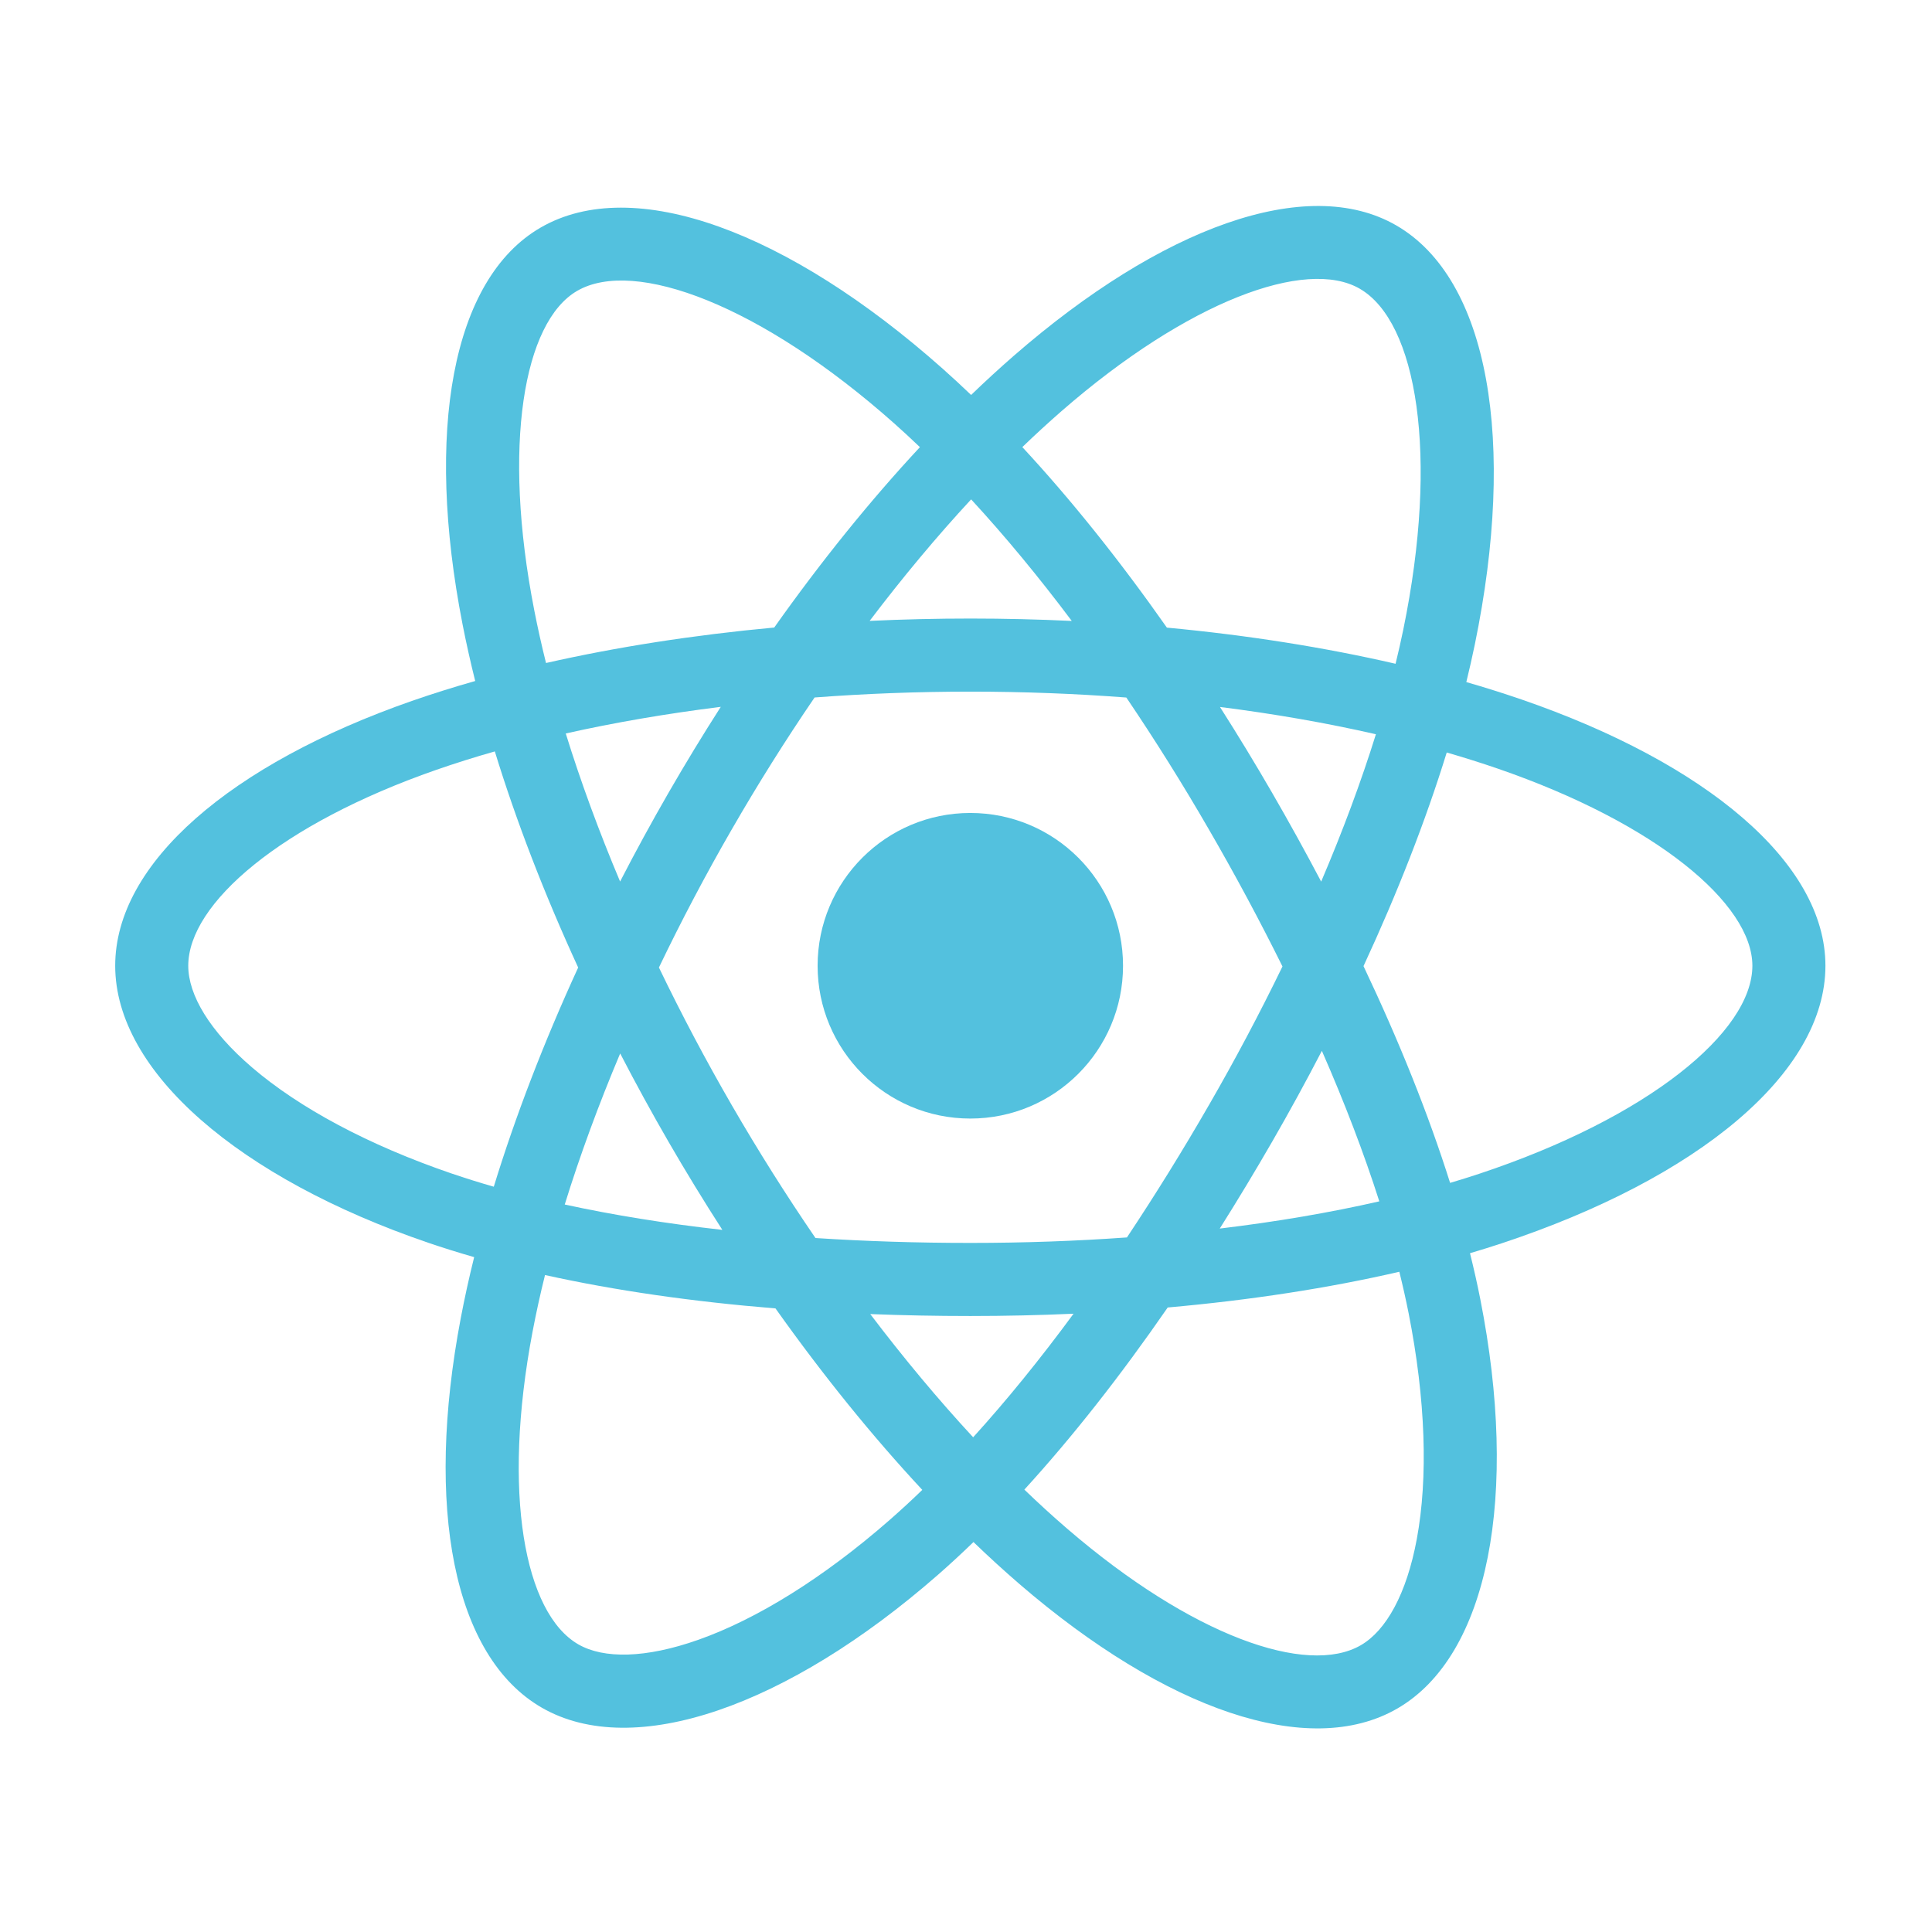
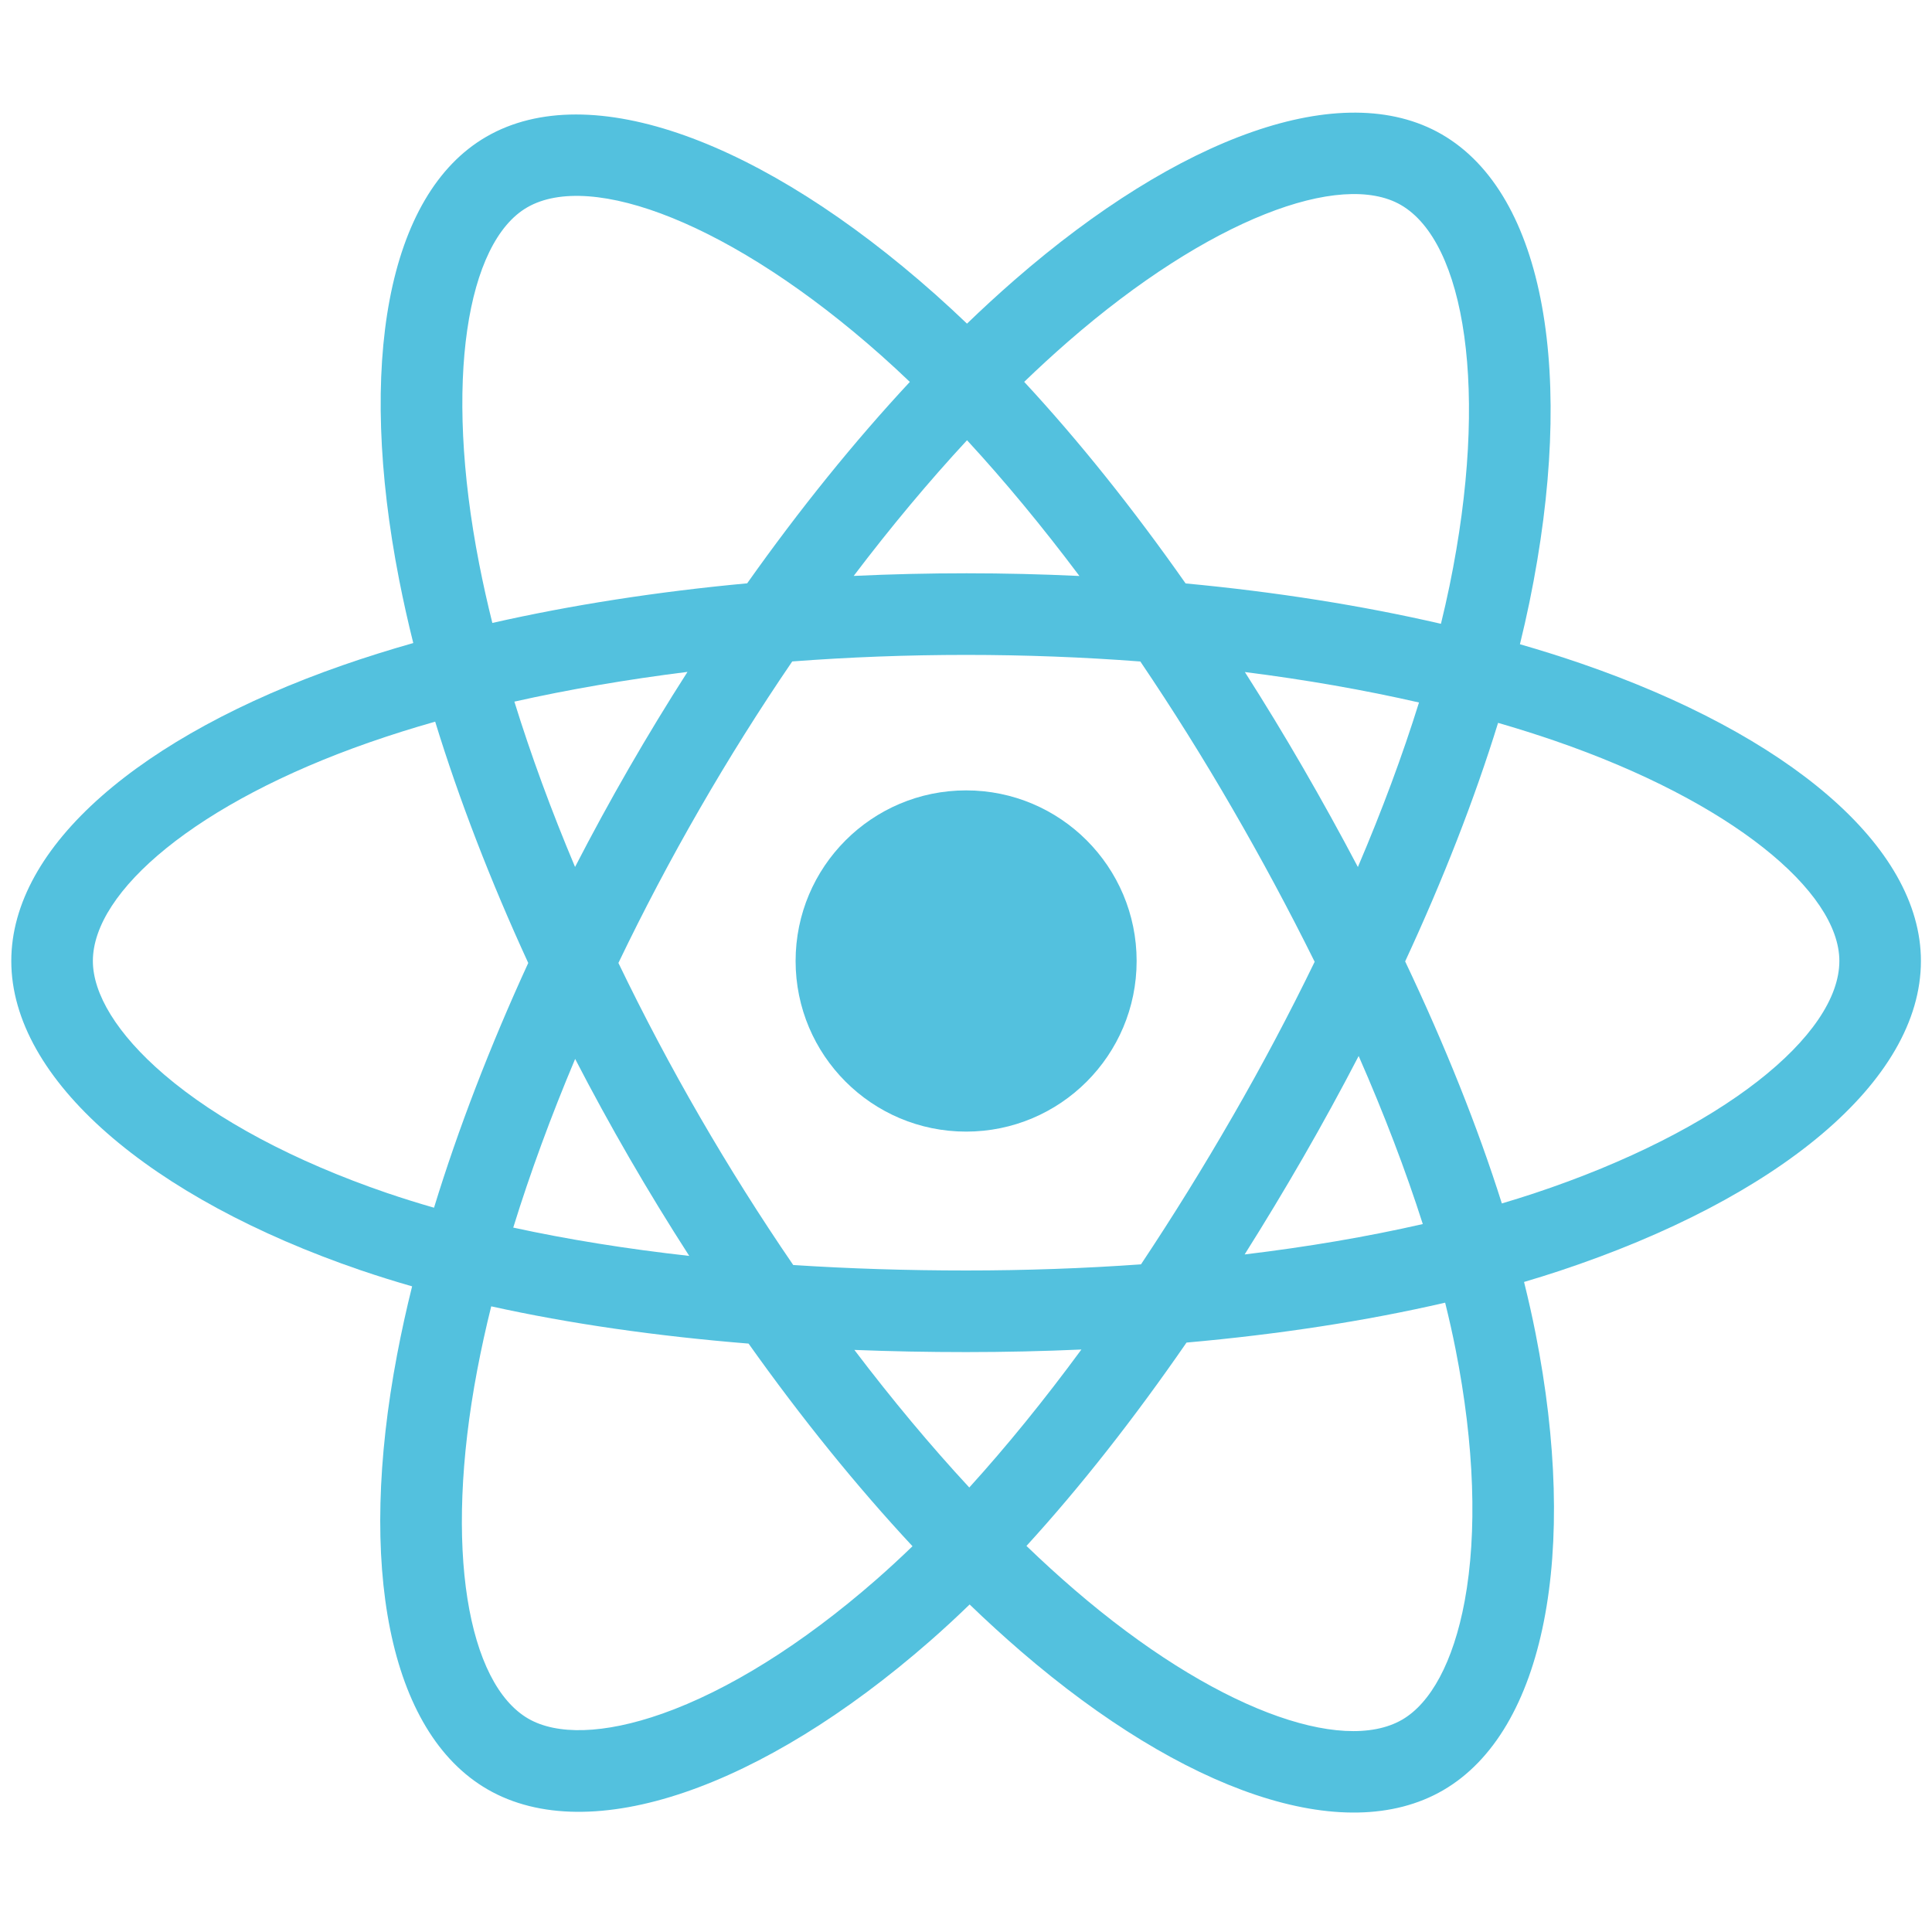
- <svg xmlns="http://www.w3.org/2000/svg" width="400" height="400" style="vector-effect: non-scaling-stroke;" stroke="null">
-   <g stroke="null">
-     <rect stroke="null" fill="#fff" id="canvas_background" height="402" width="402" y="-1" x="-1" />
-     <g style="vector-effect: non-scaling-stroke;" stroke="null" display="none" overflow="visible" y="0" x="0" height="100%" width="100%" id="canvasGrid">
-       <rect stroke="null" fill="url(#gridpattern)" stroke-width="0" y="0" x="0" height="100%" width="100%" />
-     </g>
+ <svg xmlns="http://www.w3.org/2000/svg" width="400" height="400">
+   <g>
+     <rect fill="#fff" id="canvas_background" height="402" width="402" y="-1" x="-1" />
  </g>
-   <g stroke="null">
-     <g stroke="null" id="svg_20">
-       <g stroke="null" transform="matrix(0.9015336,0,0,0.9015336,-1807.92,-1807.97) " id="svg_14">
-         <path stroke="null" id="svg_16" fill-rule="nonzero" fill="rgb(100%,100%,100%)" d="m2006.656,2227.067c0,33.418 32.613,64.609 84.027,82.195c-10.266,51.715 -1.84,93.402 26.309,109.645c28.934,16.695 72.039,5.137 112.949,-30.645c39.883,34.336 80.184,47.852 108.309,31.562c28.906,-16.742 37.695,-61.254 27.145,-114.586c53.555,-17.715 83.512,-44.316 83.512,-78.172c0,-32.645 -32.672,-60.883 -83.398,-78.352c11.359,-55.535 1.734,-96.211 -27.578,-113.121c-28.262,-16.309 -69.035,-2.094 -109.5,33.141c-42.102,-37.398 -82.469,-48.816 -111.754,-31.855c-28.234,16.352 -36.293,58.797 -25.992,111.469c-49.68,17.328 -84.027,46.207 -84.027,78.719zm0,0" />
-         <path stroke="null" id="svg_17" fill-rule="nonzero" fill="rgb(32.549%,75.686%,87.059%)" d="m2354.766,2166.063c-4.18,-1.434 -8.395,-2.762 -12.641,-3.984c0.703,-2.863 1.355,-5.742 1.953,-8.629c9.57,-46.484 3.312,-83.93 -18.059,-96.258c-20.488,-11.82 -53.996,0.504 -87.84,29.973c-3.336,2.91 -6.594,5.902 -9.777,8.977c-2.133,-2.043 -4.305,-4.047 -6.508,-6.012c-35.469,-31.512 -71.02,-44.789 -92.367,-32.422c-20.469,11.855 -26.531,47.059 -17.918,91.109c0.859,4.363 1.828,8.703 2.906,13.016c-5.031,1.43 -9.891,2.953 -14.539,4.574c-41.582,14.508 -68.137,37.238 -68.137,60.82c0,24.352 28.508,48.781 71.82,63.59c3.512,1.195 7.051,2.305 10.617,3.324c-1.156,4.645 -2.188,9.324 -3.082,14.027c-8.215,43.289 -1.801,77.66 18.613,89.441c21.086,12.164 56.477,-0.34 90.938,-30.477c2.727,-2.383 5.461,-4.91 8.199,-7.559c3.445,3.328 6.988,6.559 10.613,9.691c33.383,28.738 66.348,40.344 86.746,28.531c21.066,-12.203 27.914,-49.125 19.023,-94.051c-0.676,-3.43 -1.469,-6.934 -2.355,-10.504c2.488,-0.734 4.926,-1.492 7.305,-2.281c45.027,-14.926 74.32,-39.055 74.32,-63.734c0,-23.664 -27.41,-46.551 -69.832,-61.164zm0,0" />
-         <path stroke="null" id="svg_18" fill-rule="nonzero" fill="rgb(100%,100%,100%)" d="m2345,2275.028c-2.148,0.711 -4.352,1.398 -6.598,2.062c-4.969,-15.742 -11.68,-32.484 -19.887,-49.781c7.832,-16.887 14.281,-33.414 19.113,-49.059c4.02,1.168 7.918,2.395 11.676,3.688c36.348,12.516 58.516,31.027 58.516,45.289c0,15.191 -23.945,34.91 -62.82,47.801zm-16.129,31.98c3.93,19.863 4.488,37.824 1.887,51.863c-2.34,12.617 -7.043,21.027 -12.859,24.395c-12.379,7.172 -38.848,-2.148 -67.395,-26.727c-3.273,-2.816 -6.57,-5.824 -9.875,-9.008c11.066,-12.109 22.125,-26.191 32.922,-41.824c18.988,-1.688 36.926,-4.445 53.191,-8.207c0.801,3.238 1.516,6.406 2.129,9.508zm-163.133,75.02c-12.094,4.273 -21.723,4.395 -27.547,1.039c-12.387,-7.148 -17.535,-34.75 -10.512,-71.766c0.836,-4.375 1.789,-8.727 2.867,-13.047c16.086,3.559 33.895,6.121 52.93,7.664c10.863,15.301 22.246,29.363 33.715,41.676c-2.438,2.359 -4.934,4.66 -7.484,6.895c-15.238,13.328 -30.508,22.785 -43.965,27.539l-0.004,0zm-56.652,-107.094c-19.152,-6.551 -34.969,-15.062 -45.809,-24.348c-9.742,-8.348 -14.66,-16.637 -14.66,-23.359c0,-14.309 21.32,-32.562 56.883,-44.965c4.465,-1.551 8.973,-2.973 13.52,-4.258c4.914,15.996 11.363,32.719 19.141,49.629c-7.879,17.164 -14.418,34.152 -19.379,50.336c-3.258,-0.934 -6.488,-1.945 -9.695,-3.035zm18.992,-129.34c-7.383,-37.746 -2.48,-66.215 9.855,-73.359c13.141,-7.609 42.195,3.242 72.816,30.445c1.957,1.742 3.926,3.562 5.895,5.445c-11.41,12.258 -22.688,26.215 -33.457,41.426c-18.473,1.711 -36.156,4.465 -52.41,8.148c-1.004,-4.012 -1.902,-8.051 -2.699,-12.105zm169.418,41.855c-3.84,-6.637 -7.824,-13.188 -11.945,-19.652c12.535,1.582 24.539,3.688 35.812,6.262c-3.383,10.855 -7.602,22.203 -12.57,33.84c-3.629,-6.891 -7.395,-13.707 -11.297,-20.449zm-69.09,-67.328c7.738,8.387 15.488,17.754 23.113,27.918c-15.465,-0.734 -30.957,-0.734 -46.422,-0.012c7.633,-10.066 15.449,-19.422 23.309,-27.906zm-69.531,67.441c-3.852,6.688 -7.551,13.465 -11.086,20.324c-4.887,-11.594 -9.066,-22.996 -12.48,-34.004c11.207,-2.512 23.156,-4.559 35.605,-6.117c-4.168,6.504 -8.18,13.105 -12.039,19.797zm12.398,100.32c-12.863,-1.438 -24.992,-3.383 -36.195,-5.824c3.465,-11.203 7.738,-22.848 12.73,-34.691c3.551,6.863 7.262,13.645 11.133,20.336c3.949,6.824 8.062,13.551 12.332,20.18zm57.598,47.633c-7.953,-8.586 -15.883,-18.082 -23.633,-28.297c7.52,0.297 15.188,0.445 22.98,0.445c8.008,0 15.922,-0.18 23.711,-0.527c-7.648,10.402 -15.371,19.91 -23.059,28.379zm80.082,-88.75c5.25,11.973 9.676,23.555 13.191,34.566c-11.391,2.602 -23.684,4.695 -36.641,6.25c4.152,-6.586 8.172,-13.254 12.059,-19.996c3.949,-6.855 7.75,-13.797 11.391,-20.82zm-25.926,12.434c-5.949,10.34 -12.234,20.484 -18.84,30.418c-11.656,0.832 -23.695,1.262 -35.969,1.262c-12.223,0 -24.109,-0.379 -35.559,-1.125c-6.781,-9.906 -13.184,-20.07 -19.195,-30.461c-5.984,-10.34 -11.574,-20.902 -16.758,-31.664c5.168,-10.766 10.742,-21.332 16.707,-31.68l0,0.004c5.961,-10.352 12.312,-20.469 19.043,-30.336c11.68,-0.883 23.656,-1.344 35.762,-1.344c12.16,0 24.152,0.465 35.832,1.355c6.66,9.852 12.973,19.934 18.922,30.23c5.984,10.324 11.633,20.84 16.934,31.531c-5.246,10.801 -10.875,21.41 -16.875,31.809l-0.004,0zm34.613,-187.465c13.152,7.59 18.266,38.195 10.004,78.328c-0.543,2.613 -1.129,5.219 -1.766,7.812c-16.293,-3.762 -33.988,-6.562 -52.516,-8.301c-10.793,-15.375 -21.973,-29.359 -33.199,-41.457c2.941,-2.84 5.953,-5.602 9.031,-8.289c28.996,-25.25 56.098,-35.219 68.445,-28.094zm0,0" />
-         <path stroke="null" id="svg_19" fill-rule="nonzero" fill="rgb(32.549%,75.686%,87.059%)" d="m2228.219,2192.137c19.371,0 35.07,15.711 35.07,35.09c0,19.379 -15.699,35.09 -35.07,35.09c-19.367,0 -35.07,-15.711 -35.07,-35.09c0,-19.379 15.703,-35.09 35.07,-35.09" />
+   <g>
+     <defs>
+       <style>.cls-1,.cls-2{fill:#477ed0;fill-rule:evenodd}.cls-2{fill:#ec282c}</style>
+     </defs>
+     <g stroke="null" id="svg_58">
+       <g stroke="null" transform="matrix(1.116599,0,0,1.116599,-7528.314,-7528.308) " id="svg_55">
+         <rect stroke="null" x="6719.425" y="6719.415" width="402" height="402" id="svg_53" fill="#fff" />
+         <g stroke="null" id="svg_52" display="none">
+           <rect stroke="null" id="svg_56" width="400" height="400" x="6720.425" y="6720.415" stroke-width="0" fill="url(#gridpattern)" />
+         </g>
+       </g>
+       <g stroke="null" transform="matrix(1.116599,0,0,1.116599,-7528.314,-7528.308) " id="svg_57">
+         <g stroke="null" id="svg_46">
+           <g stroke="null" id="svg_47" transform="matrix(0.9015336,0,0,0.9015336,-1807.92,-1807.97) ">
+             <path stroke="null" d="m9461.093,9681.492c0,33.418 32.613,64.609 84.027,82.195c-10.266,51.715 -1.84,93.402 26.309,109.645c28.934,16.695 72.039,5.137 112.949,-30.645c39.883,34.336 80.184,47.852 108.309,31.562c28.906,-16.742 37.695,-61.254 27.145,-114.586c53.555,-17.715 83.512,-44.316 83.512,-78.172c0,-32.645 -32.672,-60.883 -83.398,-78.352c11.359,-55.535 1.734,-96.211 -27.578,-113.121c-28.262,-16.309 -69.035,-2.094 -109.5,33.141c-42.102,-37.398 -82.469,-48.816 -111.754,-31.855c-28.234,16.352 -36.293,58.797 -25.992,111.469c-49.68,17.328 -84.027,46.207 -84.027,78.719zm0,0" fill="rgb(100%,100%,100%)" fill-rule="nonzero" id="svg_51" />
+             <path stroke="null" d="m9809.202,9620.488c-4.18,-1.434 -8.395,-2.762 -12.641,-3.984c0.703,-2.863 1.355,-5.742 1.953,-8.629c9.57,-46.484 3.312,-83.93 -18.059,-96.258c-20.488,-11.82 -53.996,0.504 -87.84,29.973c-3.336,2.91 -6.594,5.902 -9.777,8.977c-2.133,-2.043 -4.305,-4.047 -6.508,-6.012c-35.469,-31.512 -71.02,-44.789 -92.367,-32.422c-20.469,11.855 -26.531,47.059 -17.918,91.109c0.859,4.363 1.828,8.703 2.906,13.016c-5.031,1.43 -9.891,2.953 -14.539,4.574c-41.582,14.508 -68.137,37.238 -68.137,60.82c0,24.352 28.508,48.781 71.82,63.59c3.512,1.195 7.051,2.305 10.617,3.324c-1.156,4.645 -2.188,9.324 -3.082,14.027c-8.215,43.289 -1.801,77.66 18.613,89.441c21.086,12.164 56.477,-0.34 90.938,-30.477c2.727,-2.383 5.461,-4.91 8.199,-7.559c3.445,3.328 6.988,6.559 10.613,9.691c33.383,28.738 66.348,40.344 86.746,28.531c21.066,-12.203 27.914,-49.125 19.023,-94.051c-0.676,-3.43 -1.469,-6.934 -2.355,-10.504c2.488,-0.734 4.926,-1.492 7.305,-2.281c45.027,-14.926 74.32,-39.055 74.32,-63.734c0,-23.664 -27.41,-46.551 -69.832,-61.164zm0,0" fill="rgb(32.549%,75.686%,87.059%)" fill-rule="nonzero" id="svg_50" />
+             <path stroke="null" d="m9799.437,9729.453c-2.148,0.711 -4.352,1.398 -6.598,2.062c-4.969,-15.742 -11.68,-32.484 -19.887,-49.781c7.832,-16.887 14.281,-33.414 19.113,-49.059c4.02,1.168 7.918,2.395 11.676,3.688c36.348,12.516 58.516,31.027 58.516,45.289c0,15.191 -23.945,34.91 -62.82,47.801zm-16.129,31.98c3.93,19.863 4.488,37.824 1.887,51.863c-2.34,12.617 -7.043,21.027 -12.859,24.395c-12.379,7.172 -38.848,-2.148 -67.395,-26.727c-3.273,-2.816 -6.57,-5.824 -9.875,-9.008c11.066,-12.109 22.125,-26.191 32.922,-41.824c18.988,-1.688 36.926,-4.445 53.191,-8.207c0.801,3.238 1.516,6.406 2.129,9.508zm-163.133,75.02c-12.094,4.273 -21.723,4.395 -27.547,1.039c-12.387,-7.148 -17.535,-34.75 -10.512,-71.766c0.836,-4.375 1.789,-8.727 2.867,-13.047c16.086,3.559 33.895,6.121 52.93,7.664c10.863,15.301 22.246,29.363 33.715,41.676c-2.438,2.359 -4.934,4.66 -7.484,6.895c-15.238,13.328 -30.508,22.785 -43.965,27.539l-0.004,0zm-56.652,-107.094c-19.152,-6.551 -34.969,-15.062 -45.809,-24.348c-9.742,-8.348 -14.66,-16.637 -14.66,-23.359c0,-14.309 21.32,-32.562 56.883,-44.965c4.465,-1.551 8.973,-2.973 13.52,-4.258c4.914,15.996 11.363,32.719 19.141,49.629c-7.879,17.164 -14.418,34.152 -19.379,50.336c-3.258,-0.934 -6.488,-1.945 -9.695,-3.035zm18.992,-129.34c-7.383,-37.746 -2.48,-66.215 9.855,-73.359c13.141,-7.609 42.195,3.242 72.816,30.445c1.957,1.742 3.926,3.562 5.895,5.445c-11.41,12.258 -22.688,26.215 -33.457,41.426c-18.473,1.711 -36.156,4.465 -52.41,8.148c-1.004,-4.012 -1.902,-8.051 -2.699,-12.105zm169.418,41.855c-3.84,-6.637 -7.824,-13.188 -11.945,-19.652c12.535,1.582 24.539,3.688 35.812,6.262c-3.383,10.855 -7.602,22.203 -12.57,33.84c-3.629,-6.891 -7.395,-13.707 -11.297,-20.449zm-69.09,-67.328c7.738,8.387 15.488,17.754 23.113,27.918c-15.465,-0.734 -30.957,-0.734 -46.422,-0.012c7.633,-10.066 15.449,-19.422 23.309,-27.906zm-69.531,67.441c-3.852,6.688 -7.551,13.465 -11.086,20.324c-4.887,-11.594 -9.066,-22.996 -12.48,-34.004c11.207,-2.512 23.156,-4.559 35.605,-6.117c-4.168,6.504 -8.18,13.105 -12.039,19.797zm12.398,100.32c-12.863,-1.438 -24.992,-3.383 -36.195,-5.824c3.465,-11.203 7.738,-22.848 12.73,-34.691c3.551,6.863 7.262,13.645 11.133,20.336c3.949,6.824 8.062,13.551 12.332,20.18zm57.598,47.633c-7.953,-8.586 -15.883,-18.082 -23.633,-28.297c7.52,0.297 15.188,0.445 22.98,0.445c8.008,0 15.922,-0.18 23.711,-0.527c-7.648,10.402 -15.371,19.91 -23.059,28.379zm80.082,-88.75c5.25,11.973 9.676,23.555 13.191,34.566c-11.391,2.602 -23.684,4.695 -36.641,6.25c4.152,-6.586 8.172,-13.254 12.059,-19.996c3.949,-6.855 7.75,-13.797 11.391,-20.82zm-25.926,12.434c-5.949,10.34 -12.234,20.484 -18.84,30.418c-11.656,0.832 -23.695,1.262 -35.969,1.262c-12.223,0 -24.109,-0.379 -35.559,-1.125c-6.781,-9.906 -13.184,-20.07 -19.195,-30.461c-5.984,-10.34 -11.574,-20.902 -16.758,-31.664c5.168,-10.766 10.742,-21.332 16.707,-31.68l0,0.004c5.961,-10.352 12.312,-20.469 19.043,-30.336c11.68,-0.883 23.656,-1.344 35.762,-1.344c12.16,0 24.152,0.465 35.832,1.355c6.66,9.852 12.973,19.934 18.922,30.23c5.984,10.324 11.633,20.84 16.934,31.531c-5.246,10.801 -10.875,21.41 -16.875,31.809l-0.004,0zm34.613,-187.465c13.152,7.59 18.266,38.195 10.004,78.328c-0.543,2.613 -1.129,5.219 -1.766,7.812c-16.293,-3.762 -33.988,-6.562 -52.516,-8.301c-10.793,-15.375 -21.973,-29.359 -33.199,-41.457c2.941,-2.84 5.953,-5.602 9.031,-8.289c28.996,-25.25 56.098,-35.219 68.445,-28.094zm0,0" fill="rgb(100%,100%,100%)" fill-rule="nonzero" id="svg_49" />
+             <path stroke="null" d="m9682.656,9646.562c19.371,0 35.07,15.711 35.07,35.09c0,19.379 -15.699,35.09 -35.07,35.09c-19.367,0 -35.07,-15.711 -35.07,-35.09c0,-19.379 15.703,-35.09 35.07,-35.09" fill="rgb(32.549%,75.686%,87.059%)" fill-rule="nonzero" id="svg_48" />
+           </g>
+         </g>
      </g>
    </g>
  </g>
</svg>
